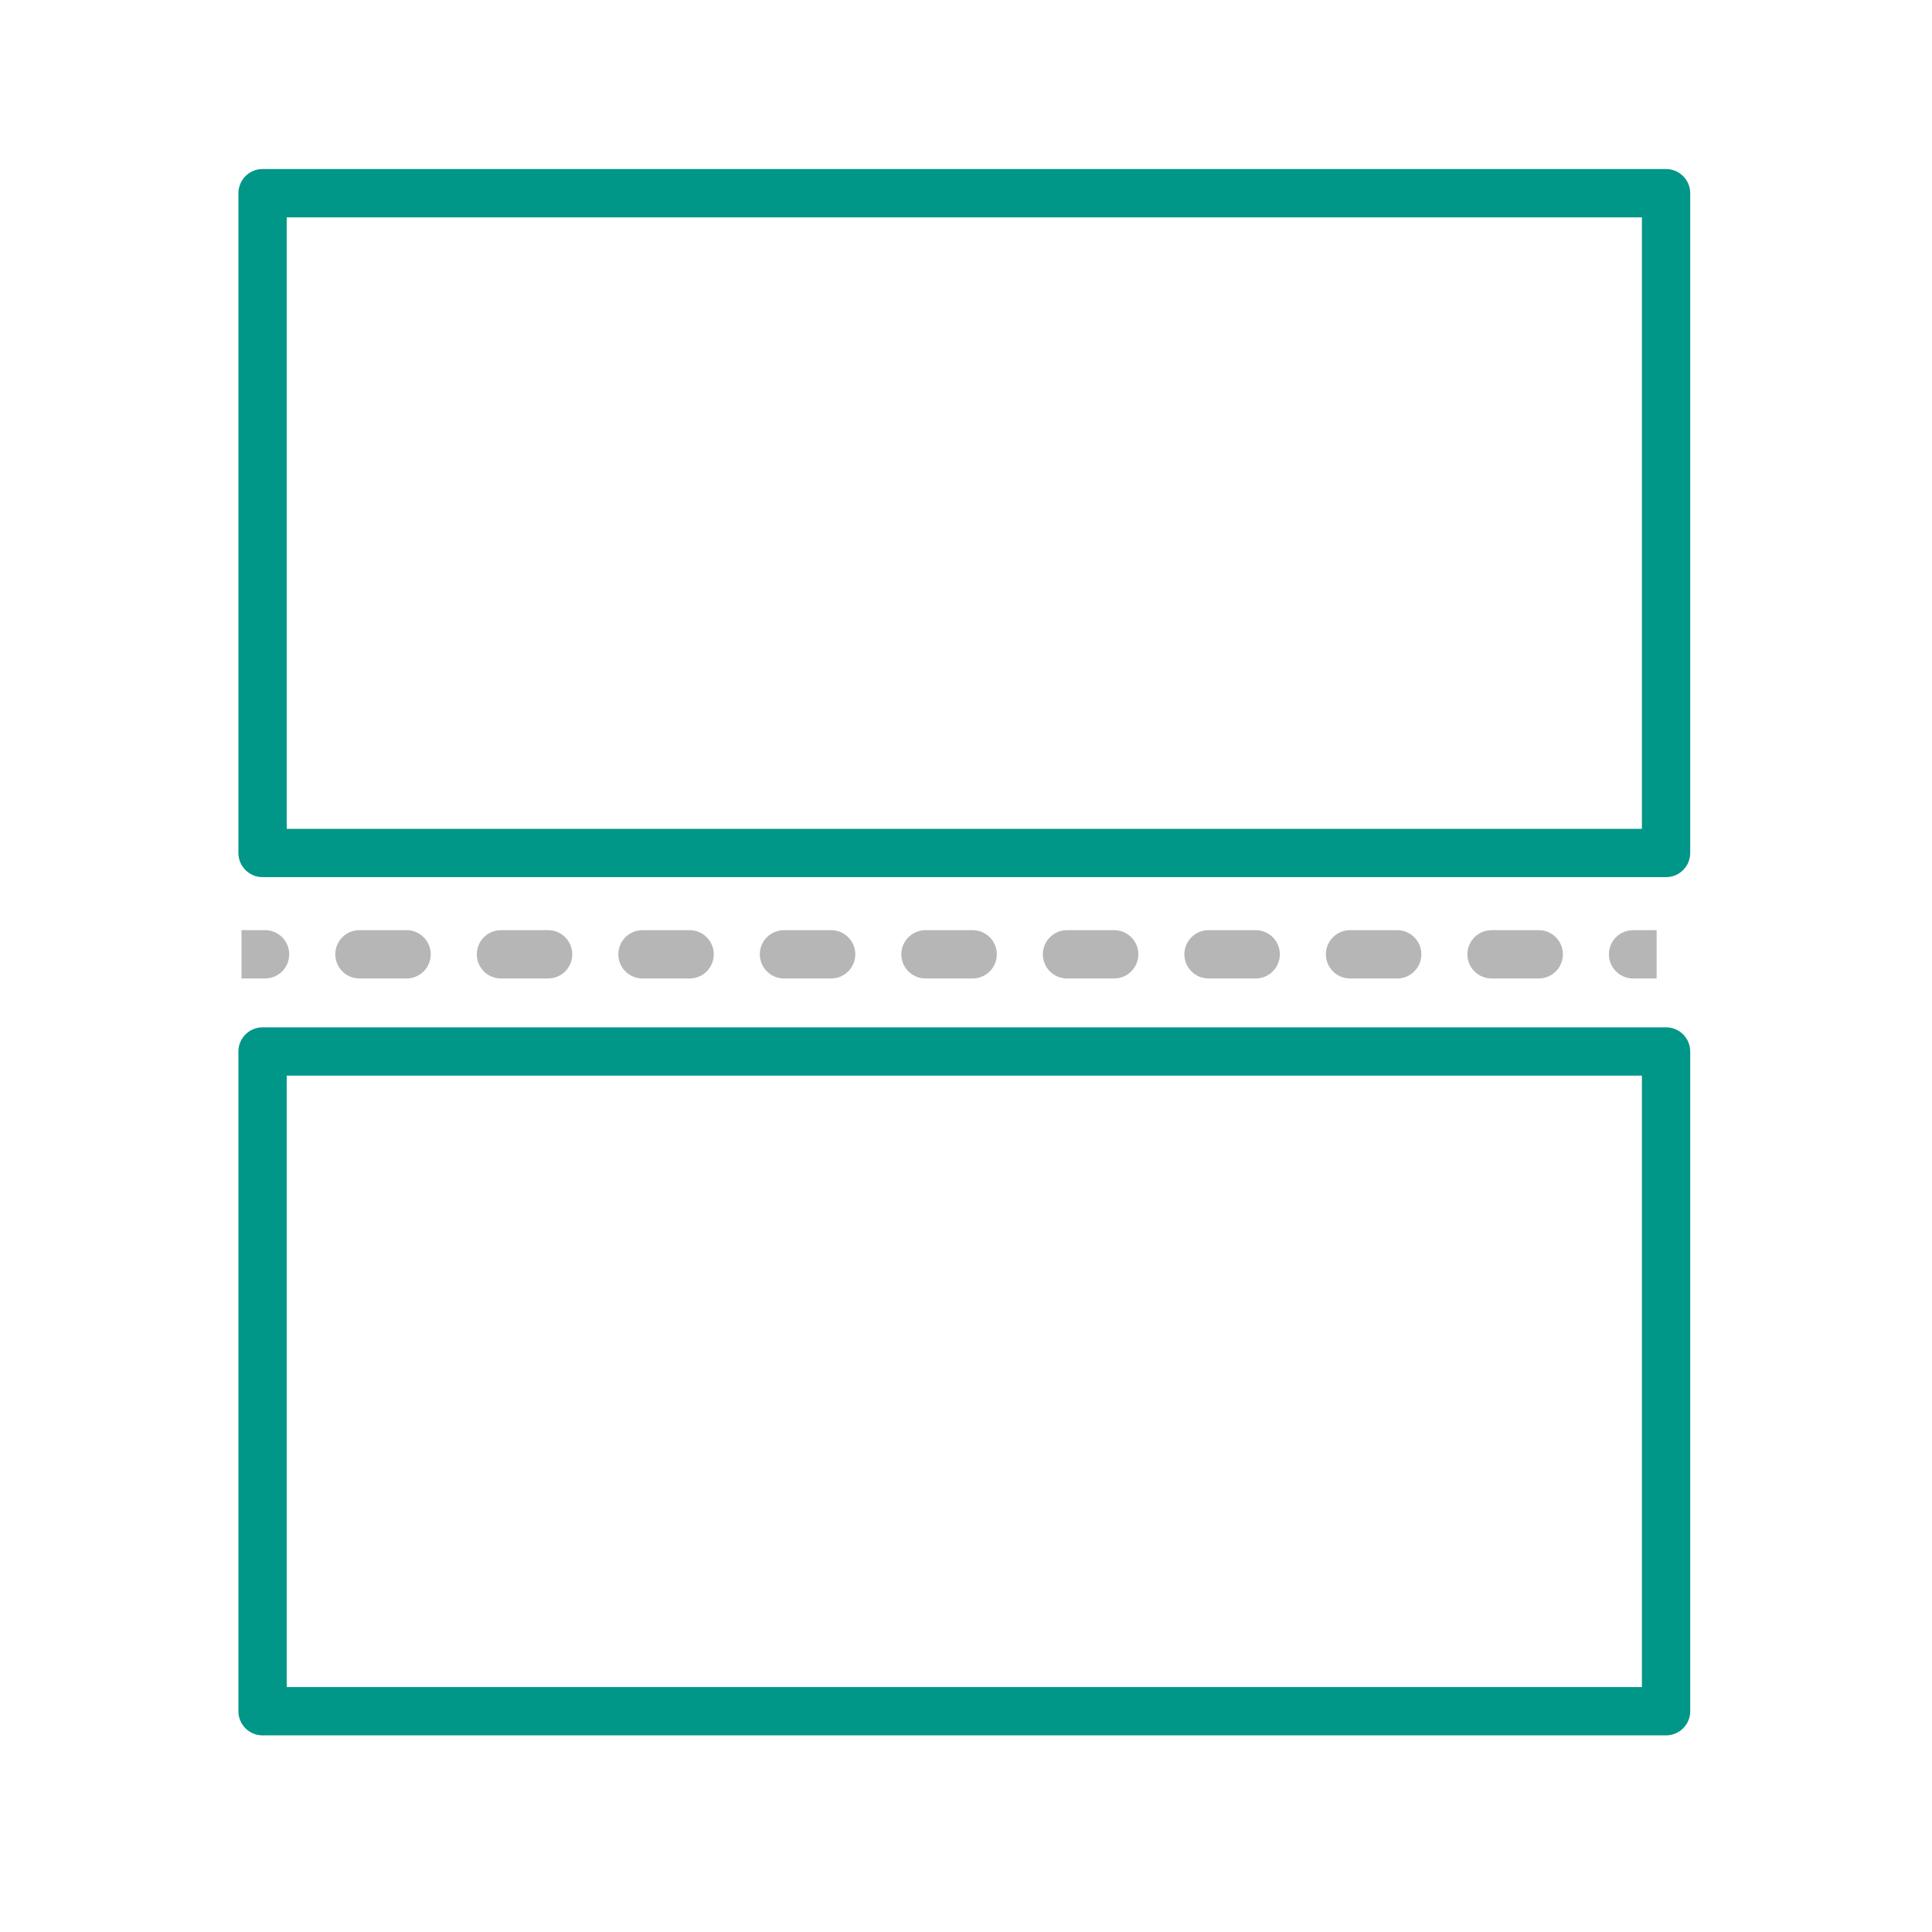
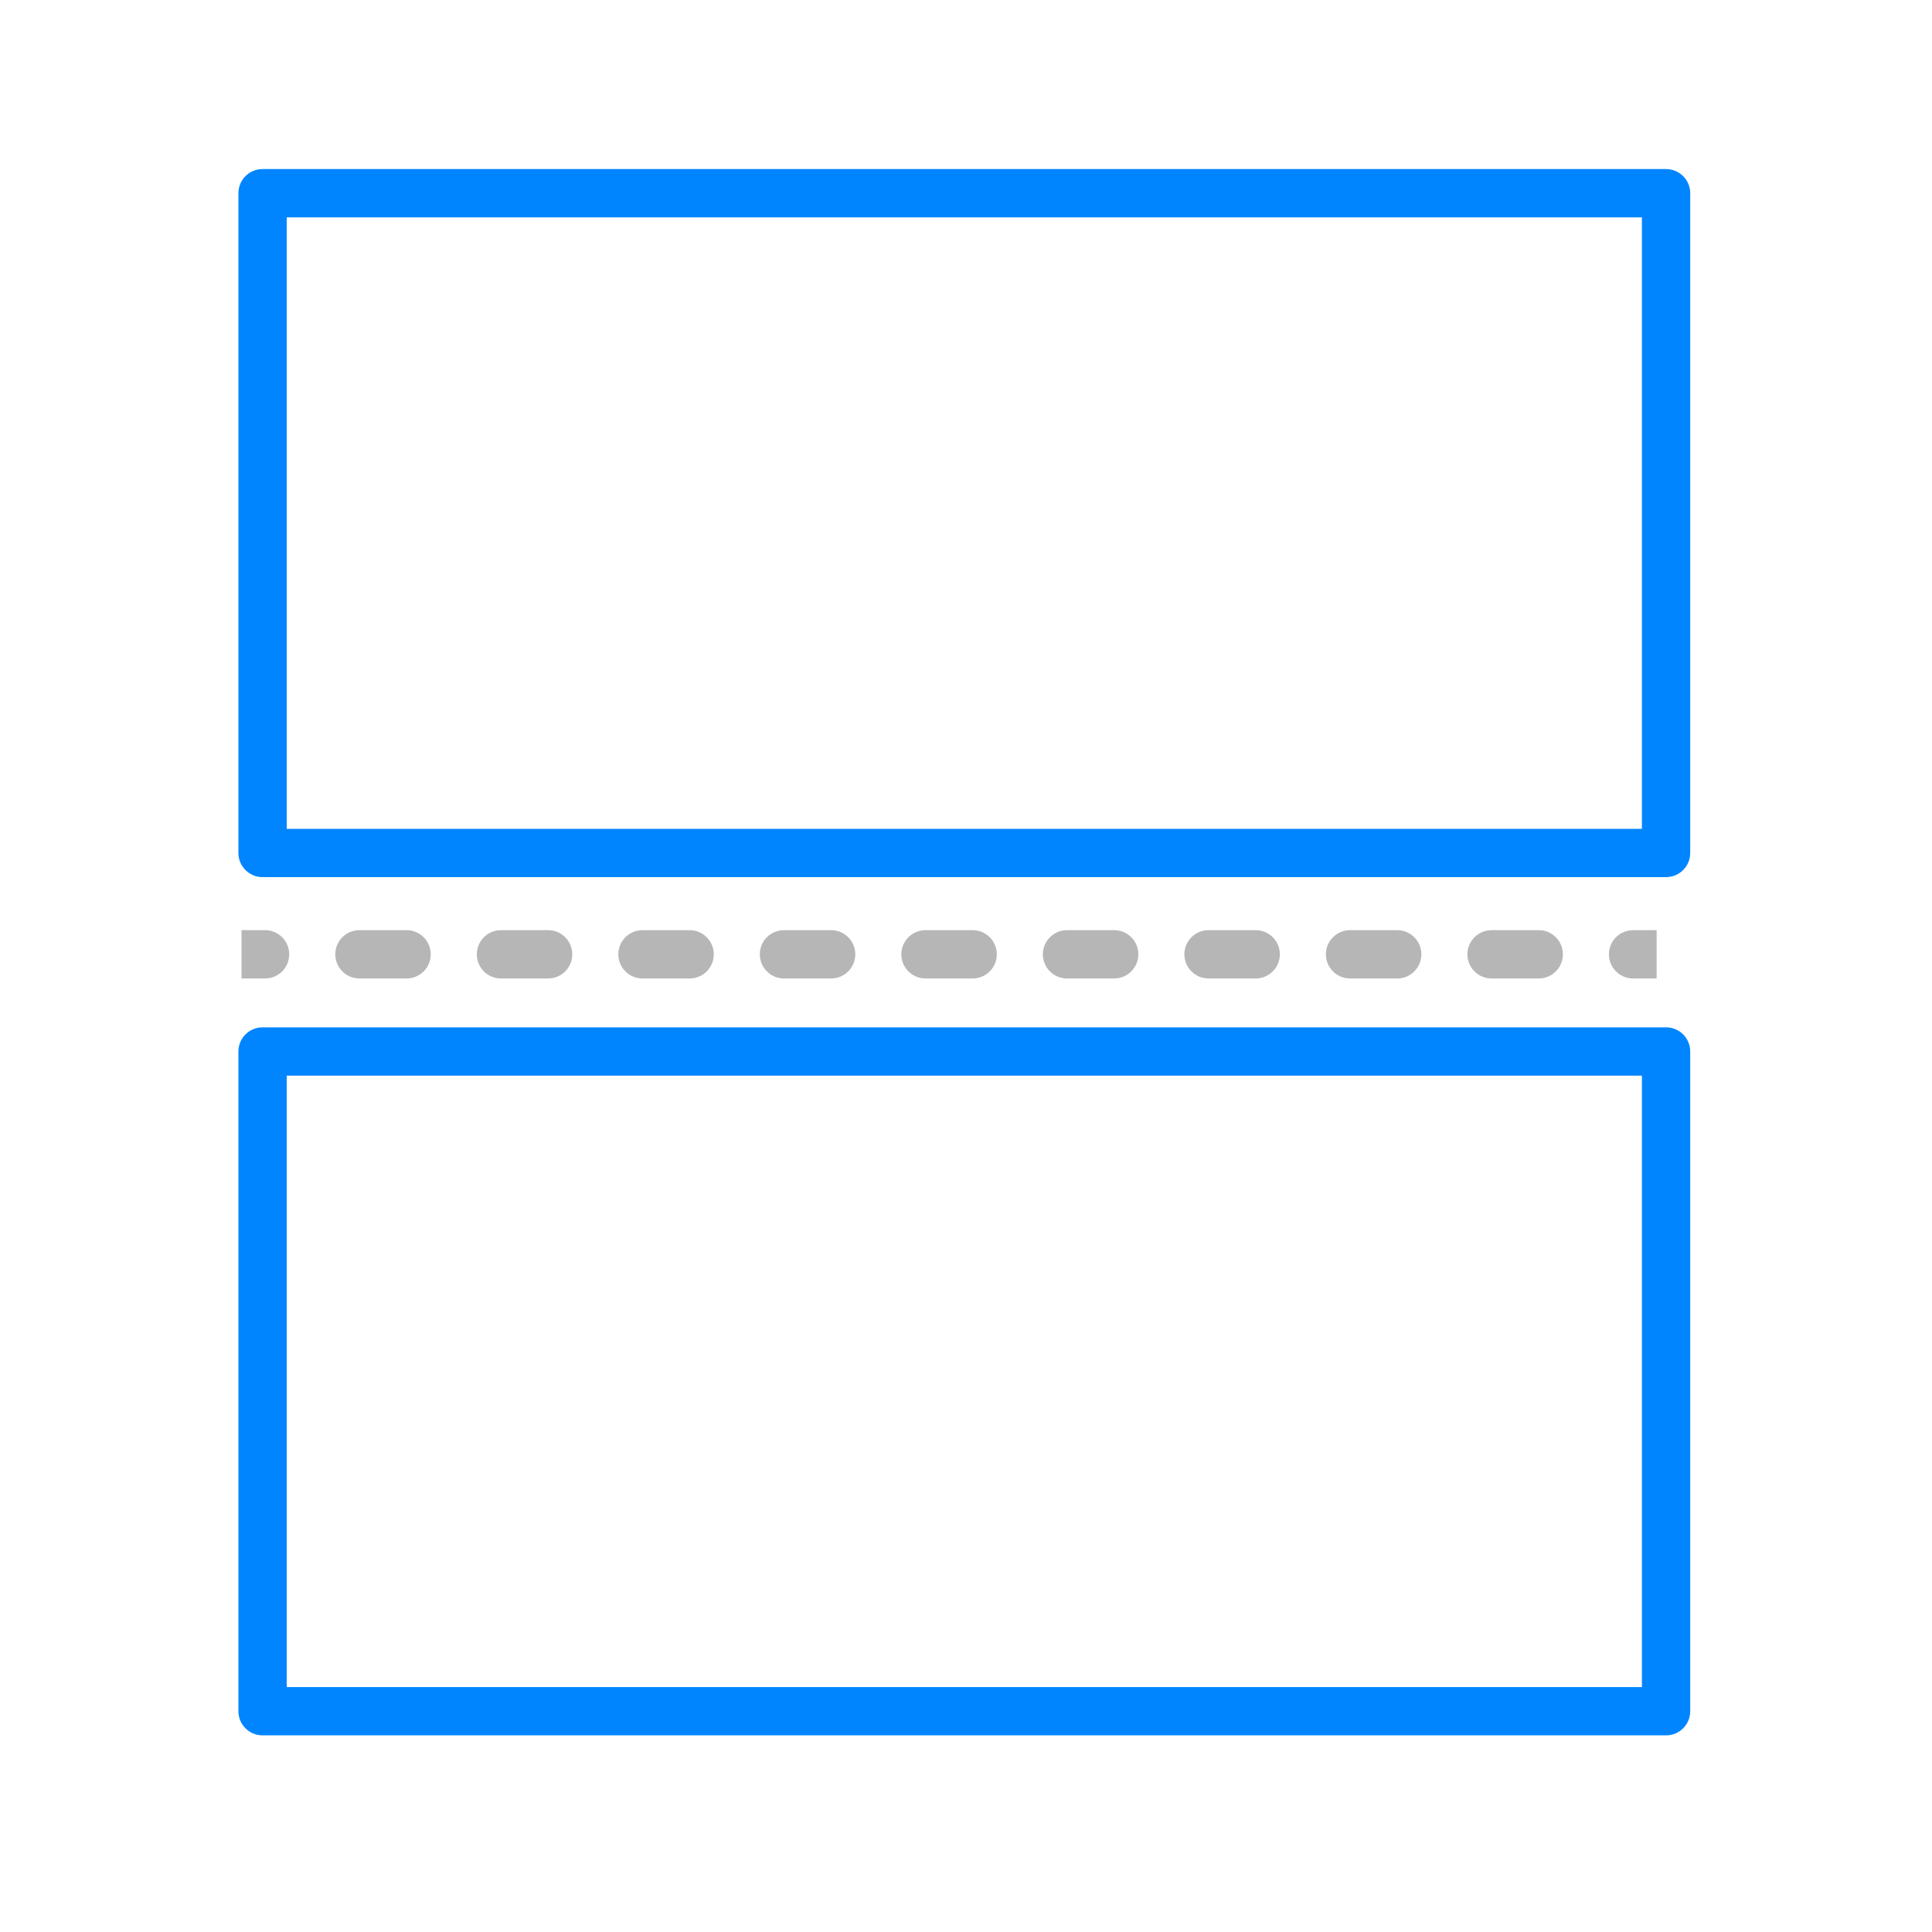
<svg xmlns="http://www.w3.org/2000/svg" width="40" height="40" viewBox="0 0 40 40" fill="none">
-   <path fill-rule="evenodd" clip-rule="evenodd" d="M4.936 4C4.936 3.724 5.16 3.5 5.436 3.5H34.494C34.77 3.5 34.994 3.724 34.994 4V17.66C34.994 17.936 34.77 18.16 34.494 18.16H5.436C5.16 18.16 4.936 17.936 4.936 17.66V4ZM5.936 4.5V17.16H33.994V4.5H5.936Z" fill="#009688" />
-   <path fill-rule="evenodd" clip-rule="evenodd" d="M4.936 21.77C4.936 21.493 5.16 21.27 5.436 21.27H34.494C34.77 21.27 34.994 21.493 34.994 21.77V35.429C34.994 35.706 34.77 35.929 34.494 35.929H5.436C5.16 35.929 4.936 35.706 4.936 35.429V21.77ZM5.936 22.27V34.929H33.994V22.27H5.936Z" fill="#009688" />
+   <path fill-rule="evenodd" clip-rule="evenodd" d="M4.936 4C4.936 3.724 5.16 3.5 5.436 3.5H34.494C34.77 3.5 34.994 3.724 34.994 4V17.66C34.994 17.936 34.77 18.16 34.494 18.16H5.436C5.16 18.16 4.936 17.936 4.936 17.66V4ZM5.936 4.5V17.16H33.994V4.5H5.936Z" fill="#0085ff" />
+   <path fill-rule="evenodd" clip-rule="evenodd" d="M4.936 21.77C4.936 21.493 5.16 21.27 5.436 21.27H34.494C34.77 21.27 34.994 21.493 34.994 21.77V35.429C34.994 35.706 34.77 35.929 34.494 35.929H5.436C5.16 35.929 4.936 35.706 4.936 35.429V21.77ZM5.936 22.27V34.929H33.994V22.27H5.936Z" fill="#0085ff" />
  <path fill-rule="evenodd" clip-rule="evenodd" d="M5.488 20.258H5V19.258H5.488C5.764 19.258 5.988 19.482 5.988 19.758C5.988 20.034 5.764 20.258 5.488 20.258ZM6.942 19.758C6.942 19.482 7.165 19.258 7.442 19.258H8.418C8.694 19.258 8.918 19.482 8.918 19.758C8.918 20.034 8.694 20.258 8.418 20.258H7.442C7.165 20.258 6.942 20.034 6.942 19.758ZM9.872 19.758C9.872 19.482 10.095 19.258 10.371 19.258H11.348C11.624 19.258 11.848 19.482 11.848 19.758C11.848 20.034 11.624 20.258 11.348 20.258H10.371C10.095 20.258 9.872 20.034 9.872 19.758ZM12.802 19.758C12.802 19.482 13.025 19.258 13.302 19.258H14.278C14.554 19.258 14.778 19.482 14.778 19.758C14.778 20.034 14.554 20.258 14.278 20.258H13.302C13.025 20.258 12.802 20.034 12.802 19.758ZM15.731 19.758C15.731 19.482 15.955 19.258 16.231 19.258H17.208C17.484 19.258 17.708 19.482 17.708 19.758C17.708 20.034 17.484 20.258 17.208 20.258H16.231C15.955 20.258 15.731 20.034 15.731 19.758ZM18.661 19.758C18.661 19.482 18.885 19.258 19.161 19.258H20.138C20.414 19.258 20.638 19.482 20.638 19.758C20.638 20.034 20.414 20.258 20.138 20.258H19.161C18.885 20.258 18.661 20.034 18.661 19.758ZM21.591 19.758C21.591 19.482 21.815 19.258 22.091 19.258H23.068C23.344 19.258 23.568 19.482 23.568 19.758C23.568 20.034 23.344 20.258 23.068 20.258H22.091C21.815 20.258 21.591 20.034 21.591 19.758ZM24.521 19.758C24.521 19.482 24.745 19.258 25.021 19.258H25.998C26.274 19.258 26.498 19.482 26.498 19.758C26.498 20.034 26.274 20.258 25.998 20.258H25.021C24.745 20.258 24.521 20.034 24.521 19.758ZM27.451 19.758C27.451 19.482 27.675 19.258 27.951 19.258H28.928C29.204 19.258 29.428 19.482 29.428 19.758C29.428 20.034 29.204 20.258 28.928 20.258H27.951C27.675 20.258 27.451 20.034 27.451 19.758ZM30.381 19.758C30.381 19.482 30.605 19.258 30.881 19.258H31.858C32.134 19.258 32.358 19.482 32.358 19.758C32.358 20.034 32.134 20.258 31.858 20.258H30.881C30.605 20.258 30.381 20.034 30.381 19.758ZM33.311 19.758C33.311 19.482 33.535 19.258 33.811 19.258H34.299V20.258H33.811C33.535 20.258 33.311 20.034 33.311 19.758Z" fill="#B6B6B6" />
</svg>
